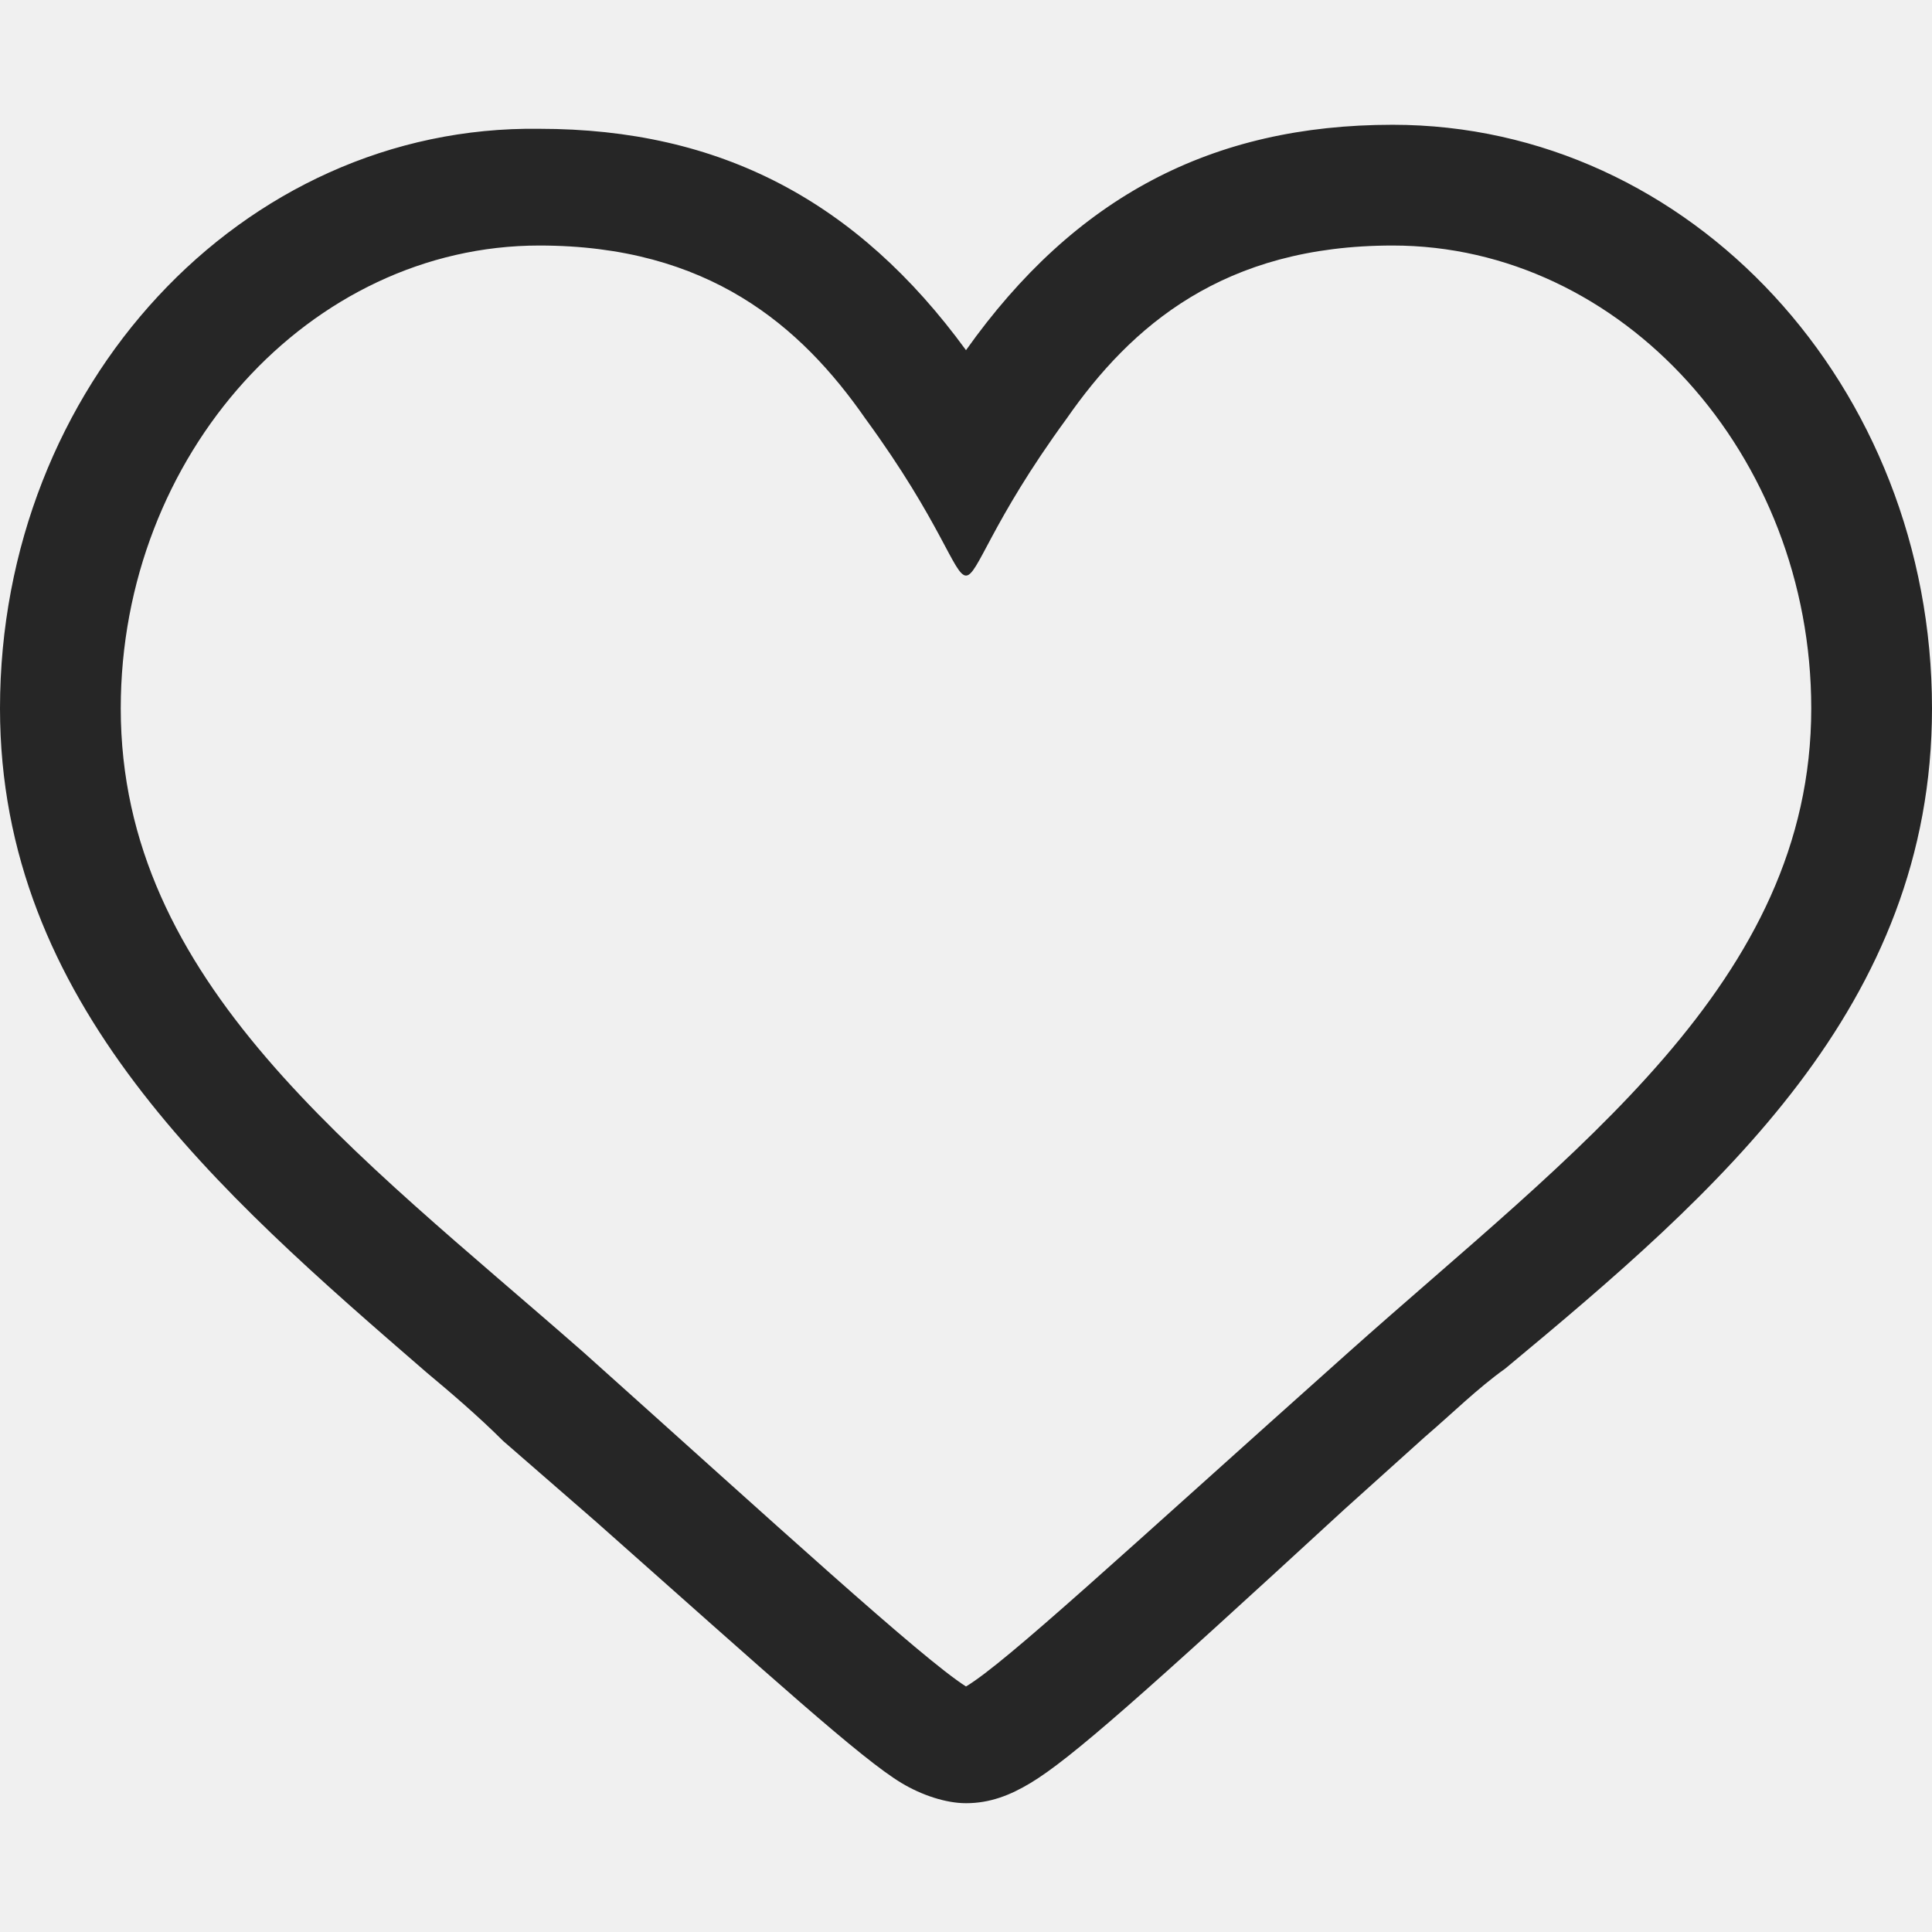
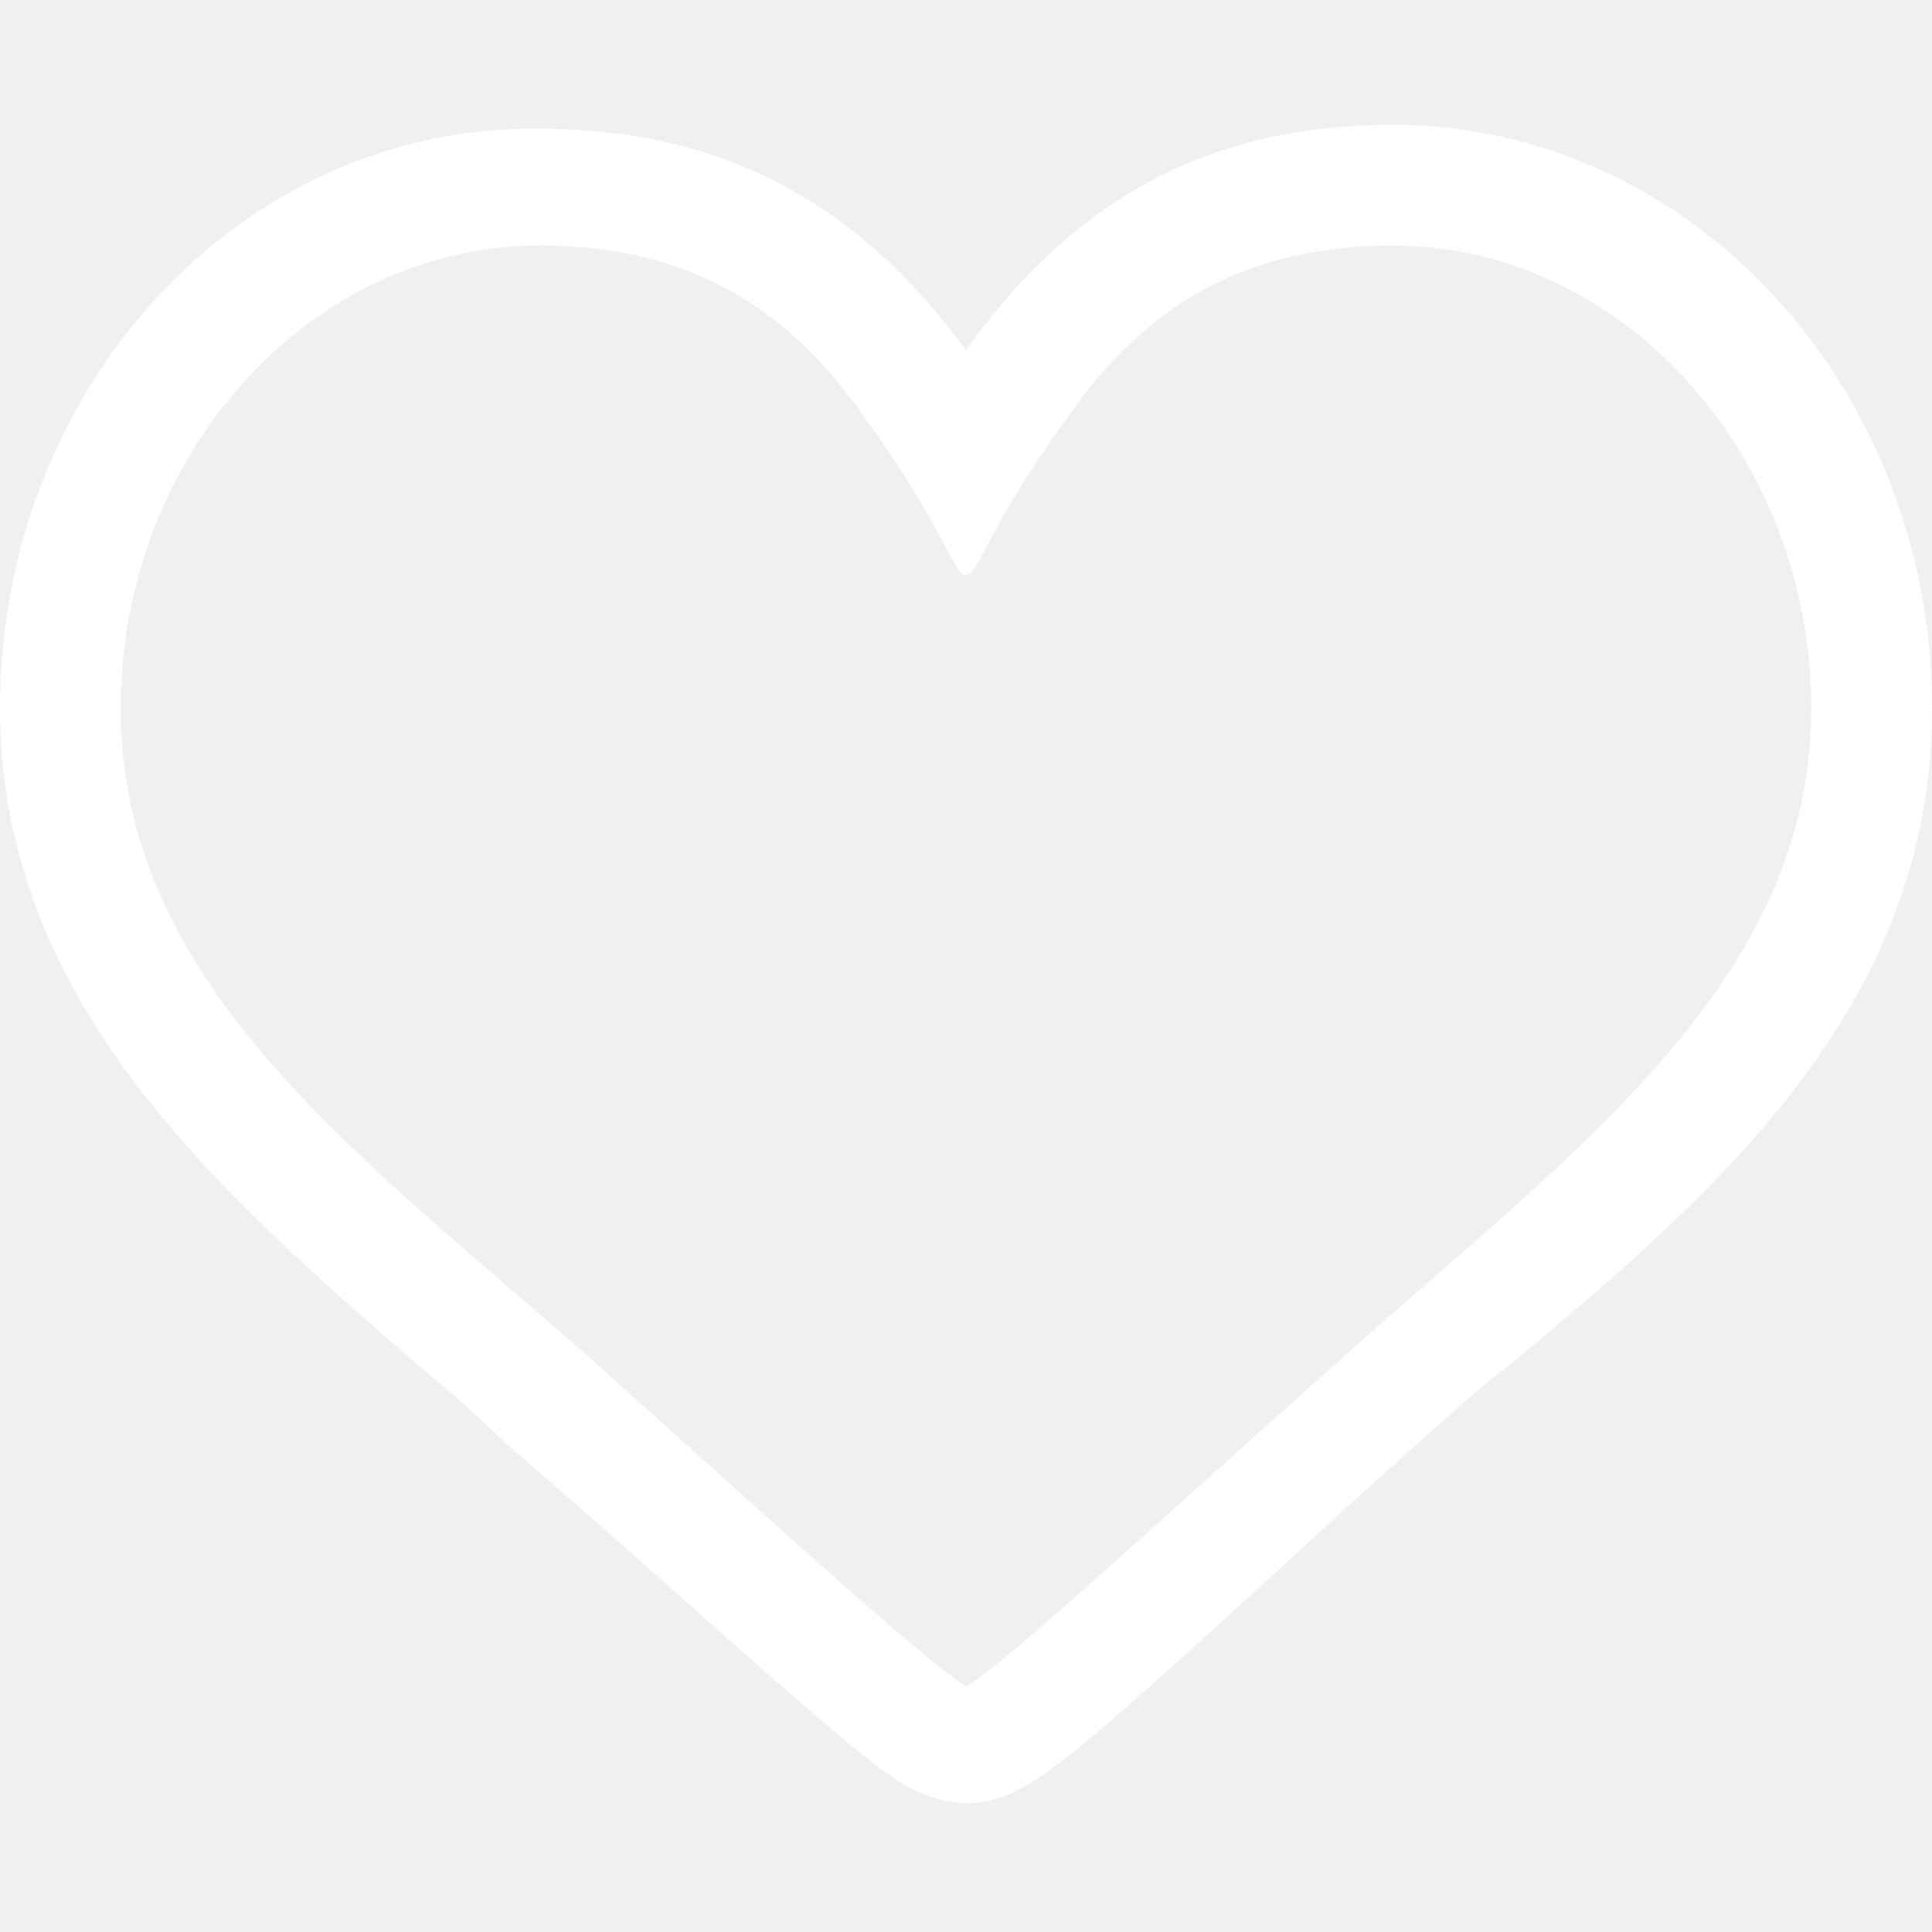
- <svg aria-label="Activity Feed" class="_8-yf5 " fill="#262626" height="22" viewBox="0 0 48 48" width="22">
+ <svg aria-label="Activity Feed" class="_8-yf5 " fill="#FFFFFF" height="22" viewBox="0 0 48 48" width="22">
  <path d="M34.6 6.1c5.7 0 10.4 5.2 10.4 11.5 0 6.8-5.9 11-11.5 16S25 41.3 24 41.9c-1.1-.7-4.7-4-9.5-8.3-5.7-5-11.5-9.2-11.5-16C3 11.3 7.7 6.1 13.4 6.1c4.2 0 6.5 2 8.1 4.3 1.9 2.6 2.2 3.9 2.5 3.9.3 0 .6-1.3 2.5-3.9 1.6-2.3 3.9-4.3 8.1-4.3m0-3c-4.5 0-7.9 1.8-10.6 5.6-2.7-3.7-6.1-5.5-10.6-5.5C6 3.1 0 9.6 0 17.6c0 7.3 5.4 12 10.6 16.5.6.5 1.3 1.1 1.9 1.7l2.3 2c4.4 3.9 6.6 5.9 7.6 6.5.5.3 1.1.5 1.6.5.6 0 1.1-.2 1.6-.5 1-.6 2.8-2.2 7.8-6.8l2-1.8c.7-.6 1.3-1.2 2-1.7C42.7 29.6 48 25 48 17.6c0-8-6-14.5-13.4-14.5z" />
</svg>
